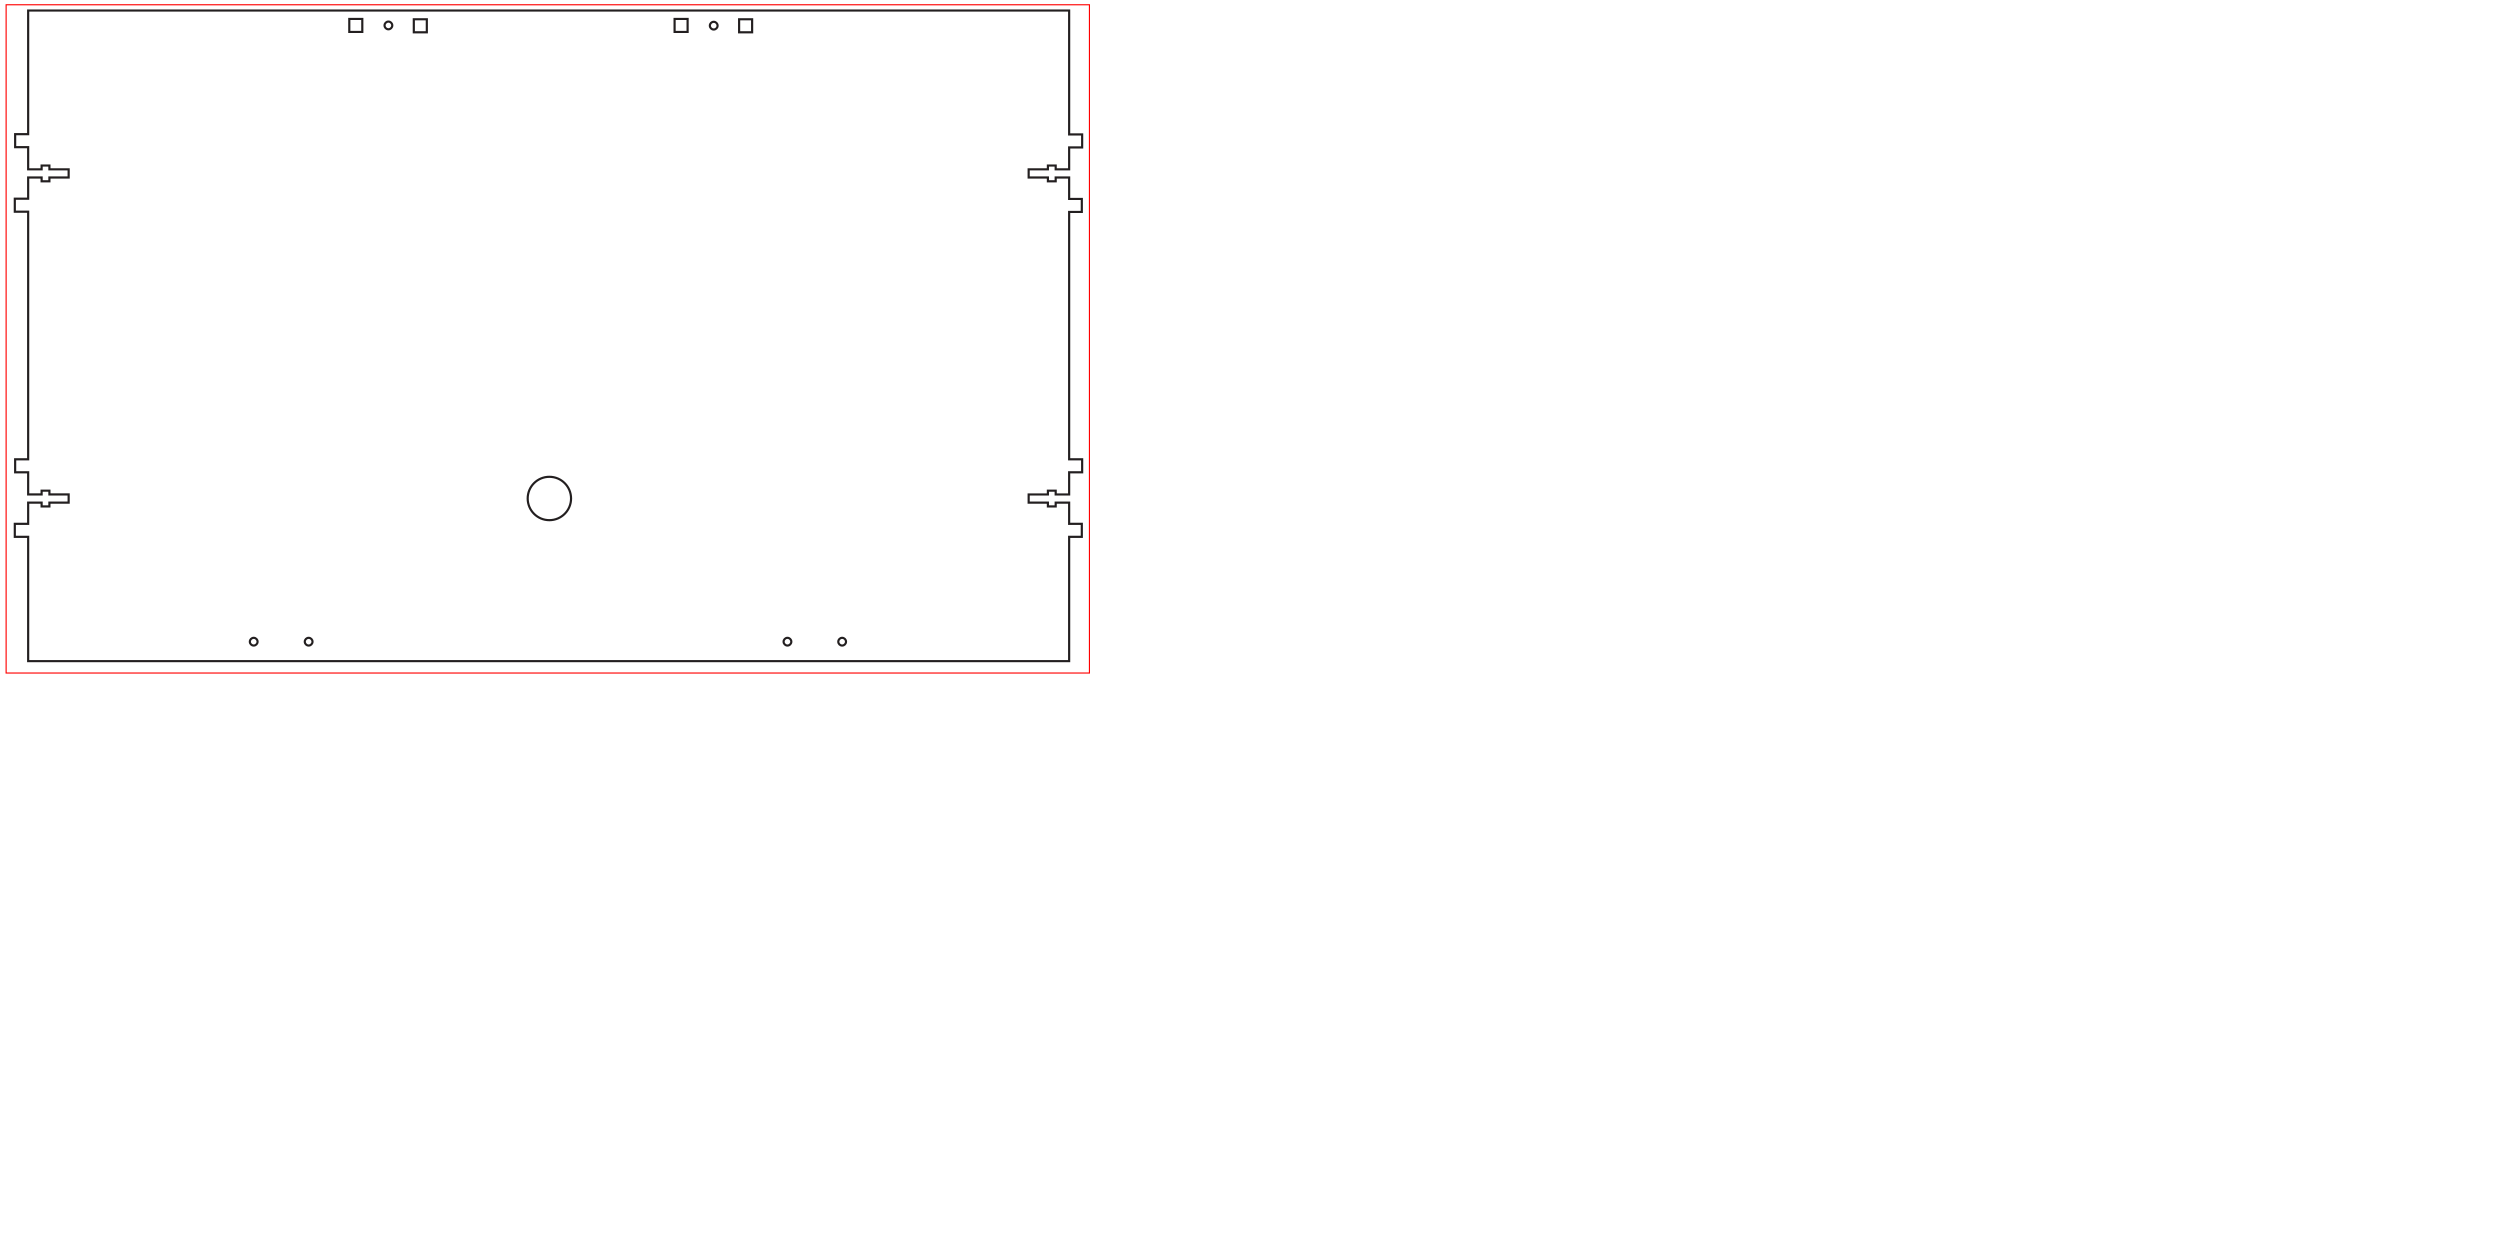
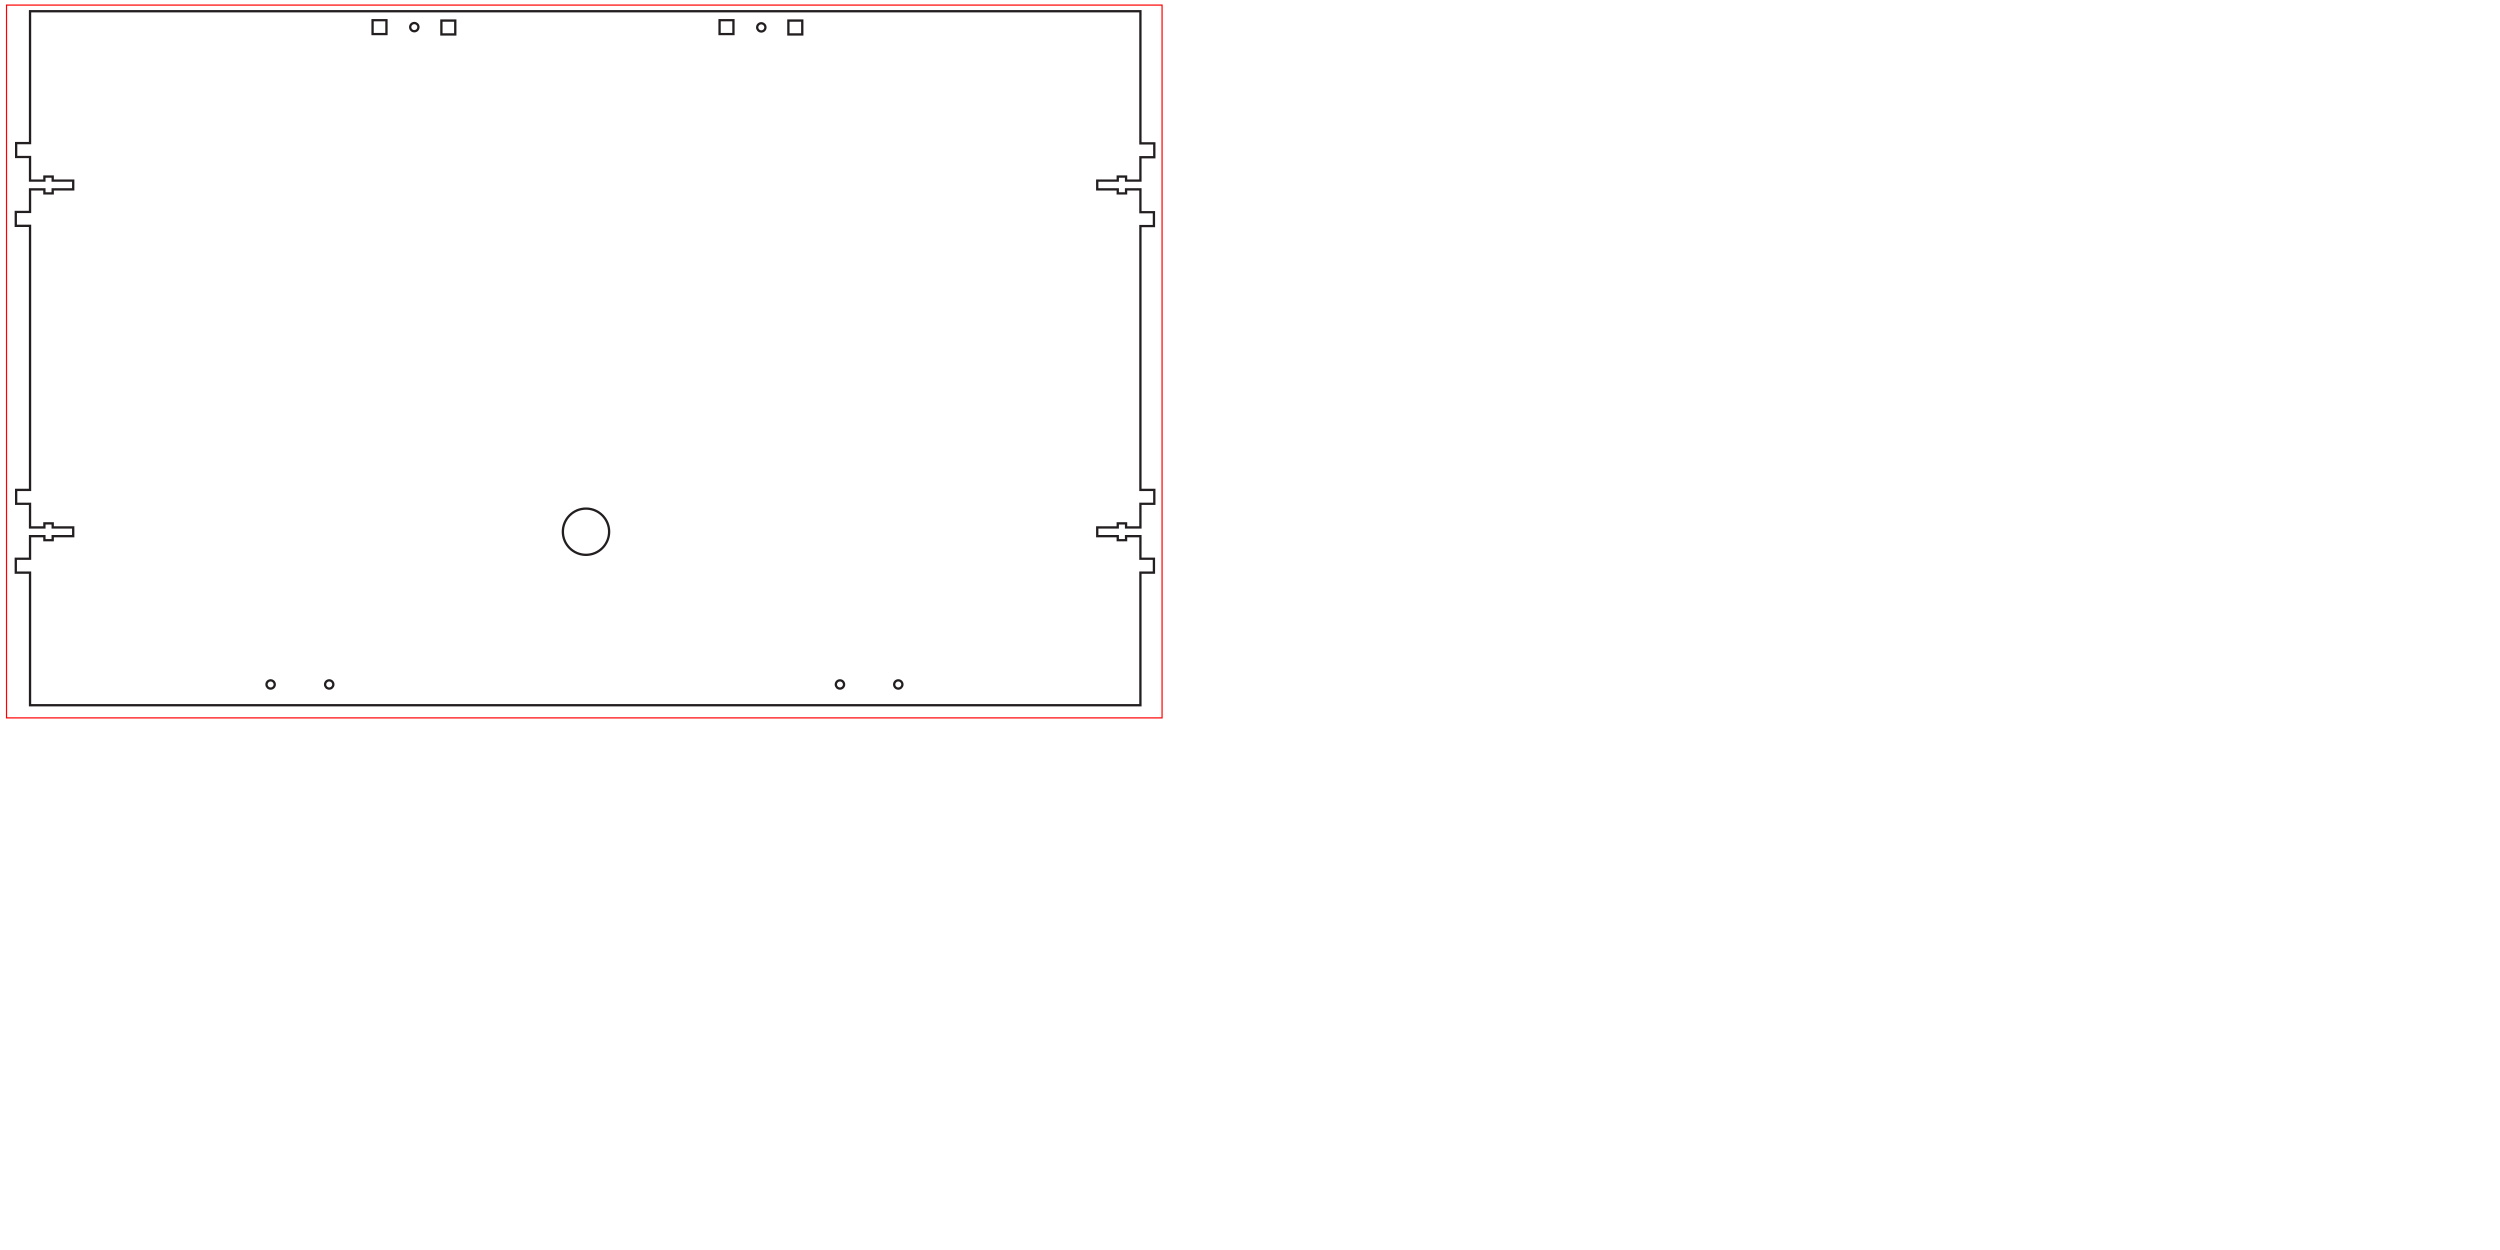
- <svg xmlns="http://www.w3.org/2000/svg" version="1.1" id="svg3004" height="610mm" width="1220mm">
+ <svg xmlns="http://www.w3.org/2000/svg" version="1.1" width="4322.834" height="2161.417" id="svg3004">
  <defs id="defs3008">
    <marker id="DistanceX" orient="auto" refX="0" refY="0" style="overflow:visible">
      <path d="M 3.2,-3.2 -3.2,3.2 M 0,-5.333 V 5.333" style="stroke:#000000;stroke-width:0.533" id="path3011" />
    </marker>
    <pattern height="8" id="Hatch" patternUnits="userSpaceOnUse" width="8" x="0" y="0">
      <path d="M8 4 l-4,4" linecap="square" stroke="#000000" stroke-width="0.25" id="path3014" />
      <path d="M6 2 l-4,4" linecap="square" stroke="#000000" stroke-width="0.25" id="path3016" />
      <path d="M4 0 l-4,4" linecap="square" stroke="#000000" stroke-width="0.25" id="path3018" />
    </pattern>
    <symbol id="*Model_Space" />
    <symbol id="*Paper_Space" />
    <symbol id="*Paper_Space0" />
    <symbol id="*U3">
      <path id="path5440" style="fill:none;stroke:#000000;stroke-width:1.067" d="m 147.402,1141.417 v -18.898" />
      <path id="path5442" style="fill:none;stroke:#000000;stroke-width:1.067" d="M 128.504,1103.622 H -128.504" />
      <path id="path5444" style="fill:none;stroke:#000000;stroke-width:1.067" d="M 147.402,1141.417 H -147.402" />
      <path id="path5446" style="fill:none;stroke:#000000;stroke-width:1.067" d="m 147.402,1122.52 a 18.898,18.898 0 0 0 -18.898,-18.898" />
      <path id="path5448" style="fill:none;stroke:#000000;stroke-width:1.067" d="m -128.504,1103.622 a 18.898,18.898 0 0 0 -18.898,18.898" />
      <path id="path5450" style="fill:none;stroke:#000000;stroke-width:1.067" d="m -147.402,1122.52 v 18.898" />
      <path id="path5452" style="fill:none;stroke:#000000;stroke-width:1.067" d="m -120.945,1122.52 a 7.559,7.559 0 1 0 -15.118,0 7.559,7.559 0 1 0 15.118,0 z" />
      <path id="path5454" style="fill:none;stroke:#000000;stroke-width:1.067" d="m 136.063,1122.52 a 7.559,7.559 0 1 0 -15.118,0 7.559,7.559 0 1 0 15.118,0 z" />
    </symbol>
    <symbol id="*U1">
      <path id="path5423" style="fill:none;stroke:#000000;stroke-width:1.067" d="m 147.402,1141.417 v -18.898" />
      <path id="path5425" style="fill:none;stroke:#000000;stroke-width:1.067" d="M 128.504,1103.622 H -128.504" />
      <path id="path5427" style="fill:none;stroke:#000000;stroke-width:1.067" d="M 147.402,1141.417 H -147.402" />
      <path id="path5429" style="fill:none;stroke:#000000;stroke-width:1.067" d="m 147.402,1122.52 a 18.898,18.898 0 0 0 -18.898,-18.898" />
      <path id="path5431" style="fill:none;stroke:#000000;stroke-width:1.067" d="m -128.504,1103.622 a 18.898,18.898 0 0 0 -18.898,18.898" />
      <path id="path5433" style="fill:none;stroke:#000000;stroke-width:1.067" d="m -147.402,1122.52 v 18.898" />
      <path id="path5435" style="fill:none;stroke:#000000;stroke-width:1.067" d="m -120.945,1122.52 a 7.559,7.559 0 1 0 -15.118,0 7.559,7.559 0 1 0 15.118,0 z" />
      <path id="path5437" style="fill:none;stroke:#000000;stroke-width:1.067" d="m 136.063,1122.52 a 7.559,7.559 0 1 0 -15.118,0 7.559,7.559 0 1 0 15.118,0 z" />
    </symbol>
    <symbol id="$PAPER_SPACE" />
    <symbol id="$MODEL_SPACE" />
    <pattern y="0" x="0" width="8" patternUnits="userSpaceOnUse" id="Hatch-5" height="8">
      <path id="path5414" stroke-width="0.25" stroke="#000000" linecap="square" d="M8 4 l-4,4" />
      <path id="path5416" stroke-width="0.25" stroke="#000000" linecap="square" d="M6 2 l-4,4" />
      <path id="path5418" stroke-width="0.25" stroke="#000000" linecap="square" d="M4 0 l-4,4" />
    </pattern>
    <marker style="overflow:visible" refY="0" refX="0" orient="auto" id="DistanceX-3">
      <path id="path5411" style="stroke:#000000;stroke-width:0.533" d="M 3.2,-3.2 -3.2,3.2 M 0,-5.333 V 5.333" />
    </marker>
    <symbol id="*U3-7">
      <path id="path6198" style="fill:none;stroke:#000000;stroke-width:1.067" d="m 14.74,1124.409 v -1.89" />
      <path id="path6200" style="fill:none;stroke:#000000;stroke-width:1.067" d="M 12.85,1120.63 H -12.85" />
      <path id="path6202" style="fill:none;stroke:#000000;stroke-width:1.067" d="M 14.74,1124.409 H -14.74" />
      <path id="path6204" style="fill:none;stroke:#000000;stroke-width:1.067" d="M 14.74,1122.52 A 1.89,1.89 0 0 0 12.85,1120.63" />
      <path id="path6206" style="fill:none;stroke:#000000;stroke-width:1.067" d="m -12.85,1120.63 a 1.89,1.89 0 0 0 -1.89,1.89" />
      <path id="path6208" style="fill:none;stroke:#000000;stroke-width:1.067" d="m -14.74,1122.52 v 1.89" />
      <path id="path6210" style="fill:none;stroke:#000000;stroke-width:1.067" d="m -12.094,1122.52 a 0.756,0.756 0 1 0 -1.512,0 0.756,0.756 0 1 0 1.512,0 z" />
      <path id="path6212" style="fill:none;stroke:#000000;stroke-width:1.067" d="m 13.606,1122.52 a 0.756,0.756 0 1 0 -1.512,0 0.756,0.756 0 1 0 1.512,0 z" />
    </symbol>
    <symbol id="*U1-2">
      <path id="path6181" style="fill:none;stroke:#000000;stroke-width:1.067" d="m 14.74,1124.409 v -1.89" />
      <path id="path6183" style="fill:none;stroke:#000000;stroke-width:1.067" d="M 12.85,1120.63 H -12.85" />
      <path id="path6185" style="fill:none;stroke:#000000;stroke-width:1.067" d="M 14.74,1124.409 H -14.74" />
      <path id="path6187" style="fill:none;stroke:#000000;stroke-width:1.067" d="M 14.74,1122.52 A 1.89,1.89 0 0 0 12.85,1120.63" />
      <path id="path6189" style="fill:none;stroke:#000000;stroke-width:1.067" d="m -12.85,1120.63 a 1.89,1.89 0 0 0 -1.89,1.89" />
      <path id="path6191" style="fill:none;stroke:#000000;stroke-width:1.067" d="m -14.74,1122.52 v 1.89" />
      <path id="path6193" style="fill:none;stroke:#000000;stroke-width:1.067" d="m -12.094,1122.52 a 0.756,0.756 0 1 0 -1.512,0 0.756,0.756 0 1 0 1.512,0 z" />
      <path id="path6195" style="fill:none;stroke:#000000;stroke-width:1.067" d="m 13.606,1122.52 a 0.756,0.756 0 1 0 -1.512,0 0.756,0.756 0 1 0 1.512,0 z" />
    </symbol>
    <symbol id="$PAPER_SPACE-1" />
    <symbol id="$MODEL_SPACE-9" />
    <pattern y="0" x="0" width="8" patternUnits="userSpaceOnUse" id="Hatch-2" height="8">
      <path id="path6172" stroke-width="0.25" stroke="#000000" linecap="square" d="M8 4 l-4,4" />
      <path id="path6174" stroke-width="0.25" stroke="#000000" linecap="square" d="M6 2 l-4,4" />
      <path id="path6176" stroke-width="0.25" stroke="#000000" linecap="square" d="M4 0 l-4,4" />
    </pattern>
    <marker style="overflow:visible" refY="0" refX="0" orient="auto" id="DistanceX-6">
      <path id="path6169" style="stroke:#000000;stroke-width:0.533" d="M 3.2,-3.2 -3.2,3.2 M 0,-5.333 V 5.333" />
    </marker>
    <symbol id="*U3-6">
      <path id="path6956" style="fill:none;stroke:#000000;stroke-width:1.067" d="m 29.48,1126.299 v -3.78" />
      <path id="path6958" style="fill:none;stroke:#000000;stroke-width:1.067" d="M 25.701,1118.74 H -25.701" />
      <path id="path6960" style="fill:none;stroke:#000000;stroke-width:1.067" d="m 29.48,1126.299 h -58.961" />
      <path id="path6962" style="fill:none;stroke:#000000;stroke-width:1.067" d="m 29.48,1122.52 a 3.78,3.78 0 0 0 -3.78,-3.78" />
      <path id="path6964" style="fill:none;stroke:#000000;stroke-width:1.067" d="m -25.701,1118.74 a 3.78,3.78 0 0 0 -3.78,3.78" />
      <path id="path6966" style="fill:none;stroke:#000000;stroke-width:1.067" d="m -29.48,1122.52 v 3.78" />
      <path id="path6968" style="fill:none;stroke:#000000;stroke-width:1.067" d="m -24.189,1122.52 a 1.512,1.512 0 1 0 -3.024,0 1.512,1.512 0 1 0 3.024,0 z" />
      <path id="path6970" style="fill:none;stroke:#000000;stroke-width:1.067" d="m 27.213,1122.52 a 1.512,1.512 0 1 0 -3.024,0 1.512,1.512 0 1 0 3.024,0 z" />
    </symbol>
    <symbol id="*U1-0">
      <path id="path6939" style="fill:none;stroke:#000000;stroke-width:1.067" d="m 29.48,1126.299 v -3.78" />
      <path id="path6941" style="fill:none;stroke:#000000;stroke-width:1.067" d="M 25.701,1118.74 H -25.701" />
      <path id="path6943" style="fill:none;stroke:#000000;stroke-width:1.067" d="m 29.48,1126.299 h -58.961" />
      <path id="path6945" style="fill:none;stroke:#000000;stroke-width:1.067" d="m 29.48,1122.52 a 3.78,3.78 0 0 0 -3.78,-3.78" />
      <path id="path6947" style="fill:none;stroke:#000000;stroke-width:1.067" d="m -25.701,1118.74 a 3.78,3.78 0 0 0 -3.78,3.78" />
      <path id="path6949" style="fill:none;stroke:#000000;stroke-width:1.067" d="m -29.48,1122.52 v 3.78" />
      <path id="path6951" style="fill:none;stroke:#000000;stroke-width:1.067" d="m -24.189,1122.52 a 1.512,1.512 0 1 0 -3.024,0 1.512,1.512 0 1 0 3.024,0 z" />
      <path id="path6953" style="fill:none;stroke:#000000;stroke-width:1.067" d="m 27.213,1122.52 a 1.512,1.512 0 1 0 -3.024,0 1.512,1.512 0 1 0 3.024,0 z" />
    </symbol>
    <symbol id="$PAPER_SPACE-6" />
    <symbol id="$MODEL_SPACE-3" />
    <pattern y="0" x="0" width="8" patternUnits="userSpaceOnUse" id="Hatch-9" height="8">
      <path id="path6930" stroke-width="0.25" stroke="#000000" linecap="square" d="M8 4 l-4,4" />
      <path id="path6932" stroke-width="0.25" stroke="#000000" linecap="square" d="M6 2 l-4,4" />
      <path id="path6934" stroke-width="0.25" stroke="#000000" linecap="square" d="M4 0 l-4,4" />
    </pattern>
    <marker style="overflow:visible" refY="0" refX="0" orient="auto" id="DistanceX-0">
      <path id="path6927" style="stroke:#000000;stroke-width:0.533" d="M 3.2,-3.2 -3.2,3.2 M 0,-5.333 V 5.333" />
    </marker>
    <symbol id="*U3-9">
      <path id="path7714" style="fill:none;stroke:#000000;stroke-width:1.067" d="m 147.402,1141.417 v -18.898" />
      <path id="path7716" style="fill:none;stroke:#000000;stroke-width:1.067" d="M 128.504,1103.622 H -128.504" />
      <path id="path7718" style="fill:none;stroke:#000000;stroke-width:1.067" d="M 147.402,1141.417 H -147.402" />
      <path id="path7720" style="fill:none;stroke:#000000;stroke-width:1.067" d="m 147.402,1122.52 a 18.898,18.898 0 0 0 -18.898,-18.898" />
      <path id="path7722" style="fill:none;stroke:#000000;stroke-width:1.067" d="m -128.504,1103.622 a 18.898,18.898 0 0 0 -18.898,18.898" />
      <path id="path7724" style="fill:none;stroke:#000000;stroke-width:1.067" d="m -147.402,1122.52 v 18.898" />
      <path id="path7726" style="fill:none;stroke:#000000;stroke-width:1.067" d="m -120.945,1122.52 a 7.559,7.559 0 1 0 -15.118,0 7.559,7.559 0 1 0 15.118,0 z" />
      <path id="path7728" style="fill:none;stroke:#000000;stroke-width:1.067" d="m 136.063,1122.52 a 7.559,7.559 0 1 0 -15.118,0 7.559,7.559 0 1 0 15.118,0 z" />
    </symbol>
    <symbol id="*U1-7">
      <path id="path7697" style="fill:none;stroke:#000000;stroke-width:1.067" d="m 147.402,1141.417 v -18.898" />
      <path id="path7699" style="fill:none;stroke:#000000;stroke-width:1.067" d="M 128.504,1103.622 H -128.504" />
      <path id="path7701" style="fill:none;stroke:#000000;stroke-width:1.067" d="M 147.402,1141.417 H -147.402" />
      <path id="path7703" style="fill:none;stroke:#000000;stroke-width:1.067" d="m 147.402,1122.52 a 18.898,18.898 0 0 0 -18.898,-18.898" />
      <path id="path7705" style="fill:none;stroke:#000000;stroke-width:1.067" d="m -128.504,1103.622 a 18.898,18.898 0 0 0 -18.898,18.898" />
      <path id="path7707" style="fill:none;stroke:#000000;stroke-width:1.067" d="m -147.402,1122.52 v 18.898" />
      <path id="path7709" style="fill:none;stroke:#000000;stroke-width:1.067" d="m -120.945,1122.52 a 7.559,7.559 0 1 0 -15.118,0 7.559,7.559 0 1 0 15.118,0 z" />
      <path id="path7711" style="fill:none;stroke:#000000;stroke-width:1.067" d="m 136.063,1122.52 a 7.559,7.559 0 1 0 -15.118,0 7.559,7.559 0 1 0 15.118,0 z" />
    </symbol>
    <symbol id="$PAPER_SPACE-8" />
    <symbol id="$MODEL_SPACE-1" />
    <pattern y="0" x="0" width="8" patternUnits="userSpaceOnUse" id="Hatch-6" height="8">
      <path id="path7688" stroke-width="0.25" stroke="#000000" linecap="square" d="M8 4 l-4,4" />
      <path id="path7690" stroke-width="0.25" stroke="#000000" linecap="square" d="M6 2 l-4,4" />
      <path id="path7692" stroke-width="0.25" stroke="#000000" linecap="square" d="M4 0 l-4,4" />
    </pattern>
    <marker style="overflow:visible" refY="0" refX="0" orient="auto" id="DistanceX-2">
      <path id="path7685" style="stroke:#000000;stroke-width:0.533" d="M 3.2,-3.2 -3.2,3.2 M 0,-5.333 V 5.333" />
    </marker>
    <marker style="overflow:visible" refY="0" refX="0" orient="auto" id="DistanceX-5">
      <path id="path3011-6" style="stroke:#000000;stroke-width:0.533" d="M 3.2,-3.2 -3.2,3.2 M 0,-5.333 V 5.333" />
    </marker>
    <pattern y="0" x="0" width="8" patternUnits="userSpaceOnUse" id="Hatch-29" height="8">
      <path id="path3014-1" stroke-width="0.25" stroke="#000000" linecap="square" d="M8 4 l-4,4" />
      <path id="path3016-2" stroke-width="0.25" stroke="#000000" linecap="square" d="M6 2 l-4,4" />
      <path id="path3018-7" stroke-width="0.25" stroke="#000000" linecap="square" d="M4 0 l-4,4" />
    </pattern>
    <symbol id="*Model_Space-0" />
    <symbol id="*Paper_Space-9" />
    <symbol id="*Paper_Space0-3" />
    <symbol id="*U3-60">
      <path d="m 147.402,1141.417 v -18.898" style="fill:none;stroke:#000000;stroke-width:1.067" id="path5440-6" />
      <path d="M 128.504,1103.622 H -128.504" style="fill:none;stroke:#000000;stroke-width:1.067" id="path5442-2" />
      <path d="M 147.402,1141.417 H -147.402" style="fill:none;stroke:#000000;stroke-width:1.067" id="path5444-6" />
      <path d="m 147.402,1122.52 a 18.898,18.898 0 0 0 -18.898,-18.898" style="fill:none;stroke:#000000;stroke-width:1.067" id="path5446-1" />
      <path d="m -128.504,1103.622 a 18.898,18.898 0 0 0 -18.898,18.898" style="fill:none;stroke:#000000;stroke-width:1.067" id="path5448-8" />
      <path d="m -147.402,1122.52 v 18.898" style="fill:none;stroke:#000000;stroke-width:1.067" id="path5450-7" />
      <path d="m -120.945,1122.52 a 7.559,7.559 0 1 0 -15.118,0 7.559,7.559 0 1 0 15.118,0 z" style="fill:none;stroke:#000000;stroke-width:1.067" id="path5452-9" />
      <path d="m 136.063,1122.52 a 7.559,7.559 0 1 0 -15.118,0 7.559,7.559 0 1 0 15.118,0 z" style="fill:none;stroke:#000000;stroke-width:1.067" id="path5454-2" />
    </symbol>
    <symbol id="*U1-02">
      <path d="m 147.402,1141.417 v -18.898" style="fill:none;stroke:#000000;stroke-width:1.067" id="path5423-3" />
      <path d="M 128.504,1103.622 H -128.504" style="fill:none;stroke:#000000;stroke-width:1.067" id="path5425-7" />
      <path d="M 147.402,1141.417 H -147.402" style="fill:none;stroke:#000000;stroke-width:1.067" id="path5427-5" />
      <path d="m 147.402,1122.52 a 18.898,18.898 0 0 0 -18.898,-18.898" style="fill:none;stroke:#000000;stroke-width:1.067" id="path5429-9" />
      <path d="m -128.504,1103.622 a 18.898,18.898 0 0 0 -18.898,18.898" style="fill:none;stroke:#000000;stroke-width:1.067" id="path5431-2" />
      <path d="m -147.402,1122.52 v 18.898" style="fill:none;stroke:#000000;stroke-width:1.067" id="path5433-2" />
      <path d="m -120.945,1122.52 a 7.559,7.559 0 1 0 -15.118,0 7.559,7.559 0 1 0 15.118,0 z" style="fill:none;stroke:#000000;stroke-width:1.067" id="path5435-8" />
      <path d="m 136.063,1122.52 a 7.559,7.559 0 1 0 -15.118,0 7.559,7.559 0 1 0 15.118,0 z" style="fill:none;stroke:#000000;stroke-width:1.067" id="path5437-9" />
    </symbol>
    <symbol id="$PAPER_SPACE-7" />
    <symbol id="$MODEL_SPACE-36" />
    <pattern height="8" id="Hatch-5-1" patternUnits="userSpaceOnUse" width="8" x="0" y="0">
      <path d="M8 4 l-4,4" linecap="square" stroke="#000000" stroke-width="0.25" id="path5414-2" />
      <path d="M6 2 l-4,4" linecap="square" stroke="#000000" stroke-width="0.25" id="path5416-9" />
      <path d="M4 0 l-4,4" linecap="square" stroke="#000000" stroke-width="0.25" id="path5418-3" />
    </pattern>
    <marker id="DistanceX-3-1" orient="auto" refX="0" refY="0" style="overflow:visible">
      <path d="M 3.2,-3.2 -3.2,3.2 M 0,-5.333 V 5.333" style="stroke:#000000;stroke-width:0.533" id="path5411-9" />
    </marker>
    <symbol id="*U3-7-4">
      <path d="m 14.74,1124.409 v -1.89" style="fill:none;stroke:#000000;stroke-width:1.067" id="path6198-7" />
      <path d="M 12.85,1120.63 H -12.85" style="fill:none;stroke:#000000;stroke-width:1.067" id="path6200-8" />
      <path d="M 14.74,1124.409 H -14.74" style="fill:none;stroke:#000000;stroke-width:1.067" id="path6202-4" />
      <path d="M 14.74,1122.52 A 1.89,1.89 0 0 0 12.85,1120.63" style="fill:none;stroke:#000000;stroke-width:1.067" id="path6204-5" />
      <path d="m -12.85,1120.63 a 1.89,1.89 0 0 0 -1.89,1.89" style="fill:none;stroke:#000000;stroke-width:1.067" id="path6206-0" />
      <path d="m -14.74,1122.52 v 1.89" style="fill:none;stroke:#000000;stroke-width:1.067" id="path6208-3" />
      <path d="m -12.094,1122.52 a 0.756,0.756 0 1 0 -1.512,0 0.756,0.756 0 1 0 1.512,0 z" style="fill:none;stroke:#000000;stroke-width:1.067" id="path6210-6" />
      <path d="m 13.606,1122.52 a 0.756,0.756 0 1 0 -1.512,0 0.756,0.756 0 1 0 1.512,0 z" style="fill:none;stroke:#000000;stroke-width:1.067" id="path6212-1" />
    </symbol>
    <symbol id="*U1-2-0">
      <path d="m 14.74,1124.409 v -1.89" style="fill:none;stroke:#000000;stroke-width:1.067" id="path6181-6" />
      <path d="M 12.85,1120.63 H -12.85" style="fill:none;stroke:#000000;stroke-width:1.067" id="path6183-3" />
      <path d="M 14.74,1124.409 H -14.74" style="fill:none;stroke:#000000;stroke-width:1.067" id="path6185-2" />
      <path d="M 14.74,1122.52 A 1.89,1.89 0 0 0 12.85,1120.63" style="fill:none;stroke:#000000;stroke-width:1.067" id="path6187-0" />
      <path d="m -12.85,1120.63 a 1.89,1.89 0 0 0 -1.89,1.89" style="fill:none;stroke:#000000;stroke-width:1.067" id="path6189-6" />
      <path d="m -14.74,1122.52 v 1.89" style="fill:none;stroke:#000000;stroke-width:1.067" id="path6191-1" />
      <path d="m -12.094,1122.52 a 0.756,0.756 0 1 0 -1.512,0 0.756,0.756 0 1 0 1.512,0 z" style="fill:none;stroke:#000000;stroke-width:1.067" id="path6193-5" />
      <path d="m 13.606,1122.52 a 0.756,0.756 0 1 0 -1.512,0 0.756,0.756 0 1 0 1.512,0 z" style="fill:none;stroke:#000000;stroke-width:1.067" id="path6195-5" />
    </symbol>
    <symbol id="$PAPER_SPACE-1-4" />
    <symbol id="$MODEL_SPACE-9-7" />
    <pattern height="8" id="Hatch-2-6" patternUnits="userSpaceOnUse" width="8" x="0" y="0">
      <path d="M8 4 l-4,4" linecap="square" stroke="#000000" stroke-width="0.25" id="path6172-5" />
      <path d="M6 2 l-4,4" linecap="square" stroke="#000000" stroke-width="0.25" id="path6174-6" />
      <path d="M4 0 l-4,4" linecap="square" stroke="#000000" stroke-width="0.25" id="path6176-9" />
    </pattern>
    <marker id="DistanceX-6-3" orient="auto" refX="0" refY="0" style="overflow:visible">
      <path d="M 3.2,-3.2 -3.2,3.2 M 0,-5.333 V 5.333" style="stroke:#000000;stroke-width:0.533" id="path6169-7" />
    </marker>
    <symbol id="*U3-6-4">
      <path d="m 29.48,1126.299 v -3.78" style="fill:none;stroke:#000000;stroke-width:1.067" id="path6956-5" />
      <path d="M 25.701,1118.74 H -25.701" style="fill:none;stroke:#000000;stroke-width:1.067" id="path6958-2" />
      <path d="m 29.48,1126.299 h -58.961" style="fill:none;stroke:#000000;stroke-width:1.067" id="path6960-5" />
      <path d="m 29.48,1122.52 a 3.78,3.78 0 0 0 -3.78,-3.78" style="fill:none;stroke:#000000;stroke-width:1.067" id="path6962-4" />
      <path d="m -25.701,1118.74 a 3.78,3.78 0 0 0 -3.78,3.78" style="fill:none;stroke:#000000;stroke-width:1.067" id="path6964-7" />
      <path d="m -29.48,1122.52 v 3.78" style="fill:none;stroke:#000000;stroke-width:1.067" id="path6966-4" />
      <path d="m -24.189,1122.52 a 1.512,1.512 0 1 0 -3.024,0 1.512,1.512 0 1 0 3.024,0 z" style="fill:none;stroke:#000000;stroke-width:1.067" id="path6968-4" />
      <path d="m 27.213,1122.52 a 1.512,1.512 0 1 0 -3.024,0 1.512,1.512 0 1 0 3.024,0 z" style="fill:none;stroke:#000000;stroke-width:1.067" id="path6970-3" />
    </symbol>
    <symbol id="*U1-0-0">
      <path d="m 29.48,1126.299 v -3.78" style="fill:none;stroke:#000000;stroke-width:1.067" id="path6939-7" />
      <path d="M 25.701,1118.74 H -25.701" style="fill:none;stroke:#000000;stroke-width:1.067" id="path6941-8" />
      <path d="m 29.48,1126.299 h -58.961" style="fill:none;stroke:#000000;stroke-width:1.067" id="path6943-6" />
      <path d="m 29.48,1122.52 a 3.78,3.78 0 0 0 -3.78,-3.78" style="fill:none;stroke:#000000;stroke-width:1.067" id="path6945-8" />
      <path d="m -25.701,1118.74 a 3.78,3.78 0 0 0 -3.78,3.78" style="fill:none;stroke:#000000;stroke-width:1.067" id="path6947-8" />
      <path d="m -29.48,1122.52 v 3.78" style="fill:none;stroke:#000000;stroke-width:1.067" id="path6949-4" />
      <path d="m -24.189,1122.52 a 1.512,1.512 0 1 0 -3.024,0 1.512,1.512 0 1 0 3.024,0 z" style="fill:none;stroke:#000000;stroke-width:1.067" id="path6951-3" />
      <path d="m 27.213,1122.52 a 1.512,1.512 0 1 0 -3.024,0 1.512,1.512 0 1 0 3.024,0 z" style="fill:none;stroke:#000000;stroke-width:1.067" id="path6953-1" />
    </symbol>
    <symbol id="$PAPER_SPACE-6-4" />
    <symbol id="$MODEL_SPACE-3-9" />
    <pattern height="8" id="Hatch-9-2" patternUnits="userSpaceOnUse" width="8" x="0" y="0">
      <path d="M8 4 l-4,4" linecap="square" stroke="#000000" stroke-width="0.25" id="path6930-0" />
      <path d="M6 2 l-4,4" linecap="square" stroke="#000000" stroke-width="0.25" id="path6932-6" />
      <path d="M4 0 l-4,4" linecap="square" stroke="#000000" stroke-width="0.25" id="path6934-8" />
    </pattern>
    <marker id="DistanceX-0-9" orient="auto" refX="0" refY="0" style="overflow:visible">
      <path d="M 3.2,-3.2 -3.2,3.2 M 0,-5.333 V 5.333" style="stroke:#000000;stroke-width:0.533" id="path6927-2" />
    </marker>
    <symbol id="*U3-9-6">
      <path d="m 147.402,1141.417 v -18.898" style="fill:none;stroke:#000000;stroke-width:1.067" id="path7714-6" />
      <path d="M 128.504,1103.622 H -128.504" style="fill:none;stroke:#000000;stroke-width:1.067" id="path7716-4" />
      <path d="M 147.402,1141.417 H -147.402" style="fill:none;stroke:#000000;stroke-width:1.067" id="path7718-9" />
      <path d="m 147.402,1122.52 a 18.898,18.898 0 0 0 -18.898,-18.898" style="fill:none;stroke:#000000;stroke-width:1.067" id="path7720-5" />
      <path d="m -128.504,1103.622 a 18.898,18.898 0 0 0 -18.898,18.898" style="fill:none;stroke:#000000;stroke-width:1.067" id="path7722-0" />
      <path d="m -147.402,1122.52 v 18.898" style="fill:none;stroke:#000000;stroke-width:1.067" id="path7724-4" />
      <path d="m -120.945,1122.52 a 7.559,7.559 0 1 0 -15.118,0 7.559,7.559 0 1 0 15.118,0 z" style="fill:none;stroke:#000000;stroke-width:1.067" id="path7726-8" />
      <path d="m 136.063,1122.52 a 7.559,7.559 0 1 0 -15.118,0 7.559,7.559 0 1 0 15.118,0 z" style="fill:none;stroke:#000000;stroke-width:1.067" id="path7728-7" />
    </symbol>
    <symbol id="*U1-7-1">
      <path d="m 147.402,1141.417 v -18.898" style="fill:none;stroke:#000000;stroke-width:1.067" id="path7697-7" />
      <path d="M 128.504,1103.622 H -128.504" style="fill:none;stroke:#000000;stroke-width:1.067" id="path7699-2" />
      <path d="M 147.402,1141.417 H -147.402" style="fill:none;stroke:#000000;stroke-width:1.067" id="path7701-7" />
      <path d="m 147.402,1122.52 a 18.898,18.898 0 0 0 -18.898,-18.898" style="fill:none;stroke:#000000;stroke-width:1.067" id="path7703-2" />
      <path d="m -128.504,1103.622 a 18.898,18.898 0 0 0 -18.898,18.898" style="fill:none;stroke:#000000;stroke-width:1.067" id="path7705-2" />
      <path d="m -147.402,1122.52 v 18.898" style="fill:none;stroke:#000000;stroke-width:1.067" id="path7707-6" />
      <path d="m -120.945,1122.52 a 7.559,7.559 0 1 0 -15.118,0 7.559,7.559 0 1 0 15.118,0 z" style="fill:none;stroke:#000000;stroke-width:1.067" id="path7709-1" />
      <path d="m 136.063,1122.52 a 7.559,7.559 0 1 0 -15.118,0 7.559,7.559 0 1 0 15.118,0 z" style="fill:none;stroke:#000000;stroke-width:1.067" id="path7711-0" />
    </symbol>
    <symbol id="$PAPER_SPACE-8-6" />
    <symbol id="$MODEL_SPACE-1-1" />
    <pattern height="8" id="Hatch-6-5" patternUnits="userSpaceOnUse" width="8" x="0" y="0">
      <path d="M8 4 l-4,4" linecap="square" stroke="#000000" stroke-width="0.25" id="path7688-9" />
      <path d="M6 2 l-4,4" linecap="square" stroke="#000000" stroke-width="0.25" id="path7690-4" />
      <path d="M4 0 l-4,4" linecap="square" stroke="#000000" stroke-width="0.25" id="path7692-9" />
    </pattern>
    <marker id="DistanceX-2-0" orient="auto" refX="0" refY="0" style="overflow:visible">
      <path d="M 3.2,-3.2 -3.2,3.2 M 0,-5.333 V 5.333" style="stroke:#000000;stroke-width:0.533" id="path7685-9" />
    </marker>
    <symbol id="*Paper_Space0-9" />
    <symbol id="*Paper_Space-5" />
    <symbol id="*Model_Space-7" />
    <pattern height="8" id="Hatch-23" patternUnits="userSpaceOnUse" width="8" x="0" y="0">
      <path d="M8 4 l-4,4" linecap="square" stroke="#000000" stroke-width="0.25" id="path8465" />
      <path d="M6 2 l-4,4" linecap="square" stroke="#000000" stroke-width="0.25" id="path8467" />
      <path d="M4 0 l-4,4" linecap="square" stroke="#000000" stroke-width="0.25" id="path8469" />
    </pattern>
    <marker id="DistanceX-20" orient="auto" refX="0" refY="0" style="overflow:visible">
      <path d="M 3.2,-3.2 -3.2,3.2 M 0,-5.333 V 5.333" style="stroke:#000000;stroke-width:0.533" id="path8462" />
    </marker>
    <filter id="filter8106" style="color-interpolation-filters:sRGB">
      <feGaussianBlur id="feGaussianBlur8108" stdDeviation="5" result="result2" />
      <feColorMatrix id="feColorMatrix8110" values="1 0 0 0 0 0 1 0 0 0 0 0 1 0 0 0 0 0 10 -2 " result="result1" />
      <feComposite id="feComposite8112" in2="result1" operator="arithmetic" in="SourceGraphic" k2="-1" k3="1" k1="0" k4="0" />
    </filter>
  </defs>
  <g id="g3023" transform="translate(0,1182.992)" style="display:inline">
    <rect id="rect290" width="1998.072" height="1232.544" x="11.292" y="-1174.201" style="fill:none;stroke:#ff0000;stroke-width:2.072;stroke-miterlimit:4;stroke-dasharray:none;stroke-opacity:1" />
    <path id="path3773" style="fill:none;stroke:#231f20;stroke-width:4;stroke-linecap:butt;stroke-linejoin:miter;stroke-miterlimit:10;stroke-dasharray:none;stroke-opacity:1" d="m 1553.27,7.672 c -3.935,0 -7.125,-3.189 -7.125,-7.124 0,-3.935 3.191,-7.125 7.125,-7.125 3.933,0 7.124,3.191 7.124,7.125 0,3.935 -3.191,7.124 -7.124,7.124 z m -100.875,0 c -3.935,0 -7.125,-3.189 -7.125,-7.124 0,-3.935 3.191,-7.125 7.125,-7.125 3.933,0 7.124,3.191 7.124,7.125 0,3.935 -3.191,7.124 -7.124,7.124 z m -65.167,-1131.111 h -24 v -24 h 24 z m -70.833,-5.097 c -3.935,0 -7.125,-3.191 -7.125,-7.125 0,-3.933 3.191,-7.124 7.125,-7.124 3.935,0 7.124,3.191 7.124,7.124 0,3.935 -3.189,7.125 -7.124,7.125 z m -48.167,4.457 h -24 v -24 h 24 z m -254.959,900.501 c -22.091,0 -40,-17.908 -40,-40 0,-22.091 17.909,-40 40,-40 22.091,0 40,17.909 40,40 0,22.092 -17.909,40 -40,40 z M 787.229,-1123.439 h -24 v -24 h 24 z m -70.833,-5.516 c -3.935,0 -7.125,-3.189 -7.125,-7.124 0,-3.935 3.191,-7.124 7.125,-7.124 3.935,0 7.124,3.189 7.124,7.124 0,3.935 -3.189,7.124 -7.124,7.124 z m -48.167,4.876 h -24 v -24 h 24 z M 569.27,7.672 c -3.935,0 -7.125,-3.189 -7.125,-7.124 0,-3.935 3.191,-7.125 7.125,-7.125 3.933,0 7.124,3.191 7.124,7.125 0,3.935 -3.191,7.124 -7.124,7.124 z m -101.333,0 c -3.935,0 -7.125,-3.189 -7.125,-7.124 0,-3.935 3.191,-7.125 7.125,-7.125 3.933,0 7.124,3.191 7.124,7.125 0,3.935 -3.191,7.124 -7.124,7.124 z m 1504,-878.364 v -40.385 h 24 v -24 h -24 v -228.5 H 51.937 v 228.049 h -24 v 24 h 24 v 40.833 h 24.819 v -6.992 h 14.363 v 6.992 h 35.485 v 15.117 h -35.485 v 6.993 H 76.756 v -6.993 h -24.819 v 39.051 h -24.64 v 24 h 24.64 v 456.672 h -24 v 24 h 24 v 40.833 h 24.819 v -6.992 h 14.363 v 6.992 h 35.485 v 15.117 h -35.485 v 6.993 H 76.756 v -6.993 h -24.819 v 39.051 h -24.64 v 24 h 24.64 V 36.422 H 1971.937 v -229.275 h 23.36 v -24 h -23.36 v -39.049 h -24.819 v 6.991 h -14.363 v -6.991 h -35.485 v -15.119 h 35.485 v -6.992 h 14.363 v 6.992 h 24.819 v -40.833 h 24 v -24 h -24 v -456.223 h 23.36 v -24 h -23.36 v -39.5 h -24.819 v 6.993 h -14.363 v -6.993 h -35.485 v -15.116 h 35.485 v -6.993 h 14.363 v 6.993 z" />
  </g>
</svg>
